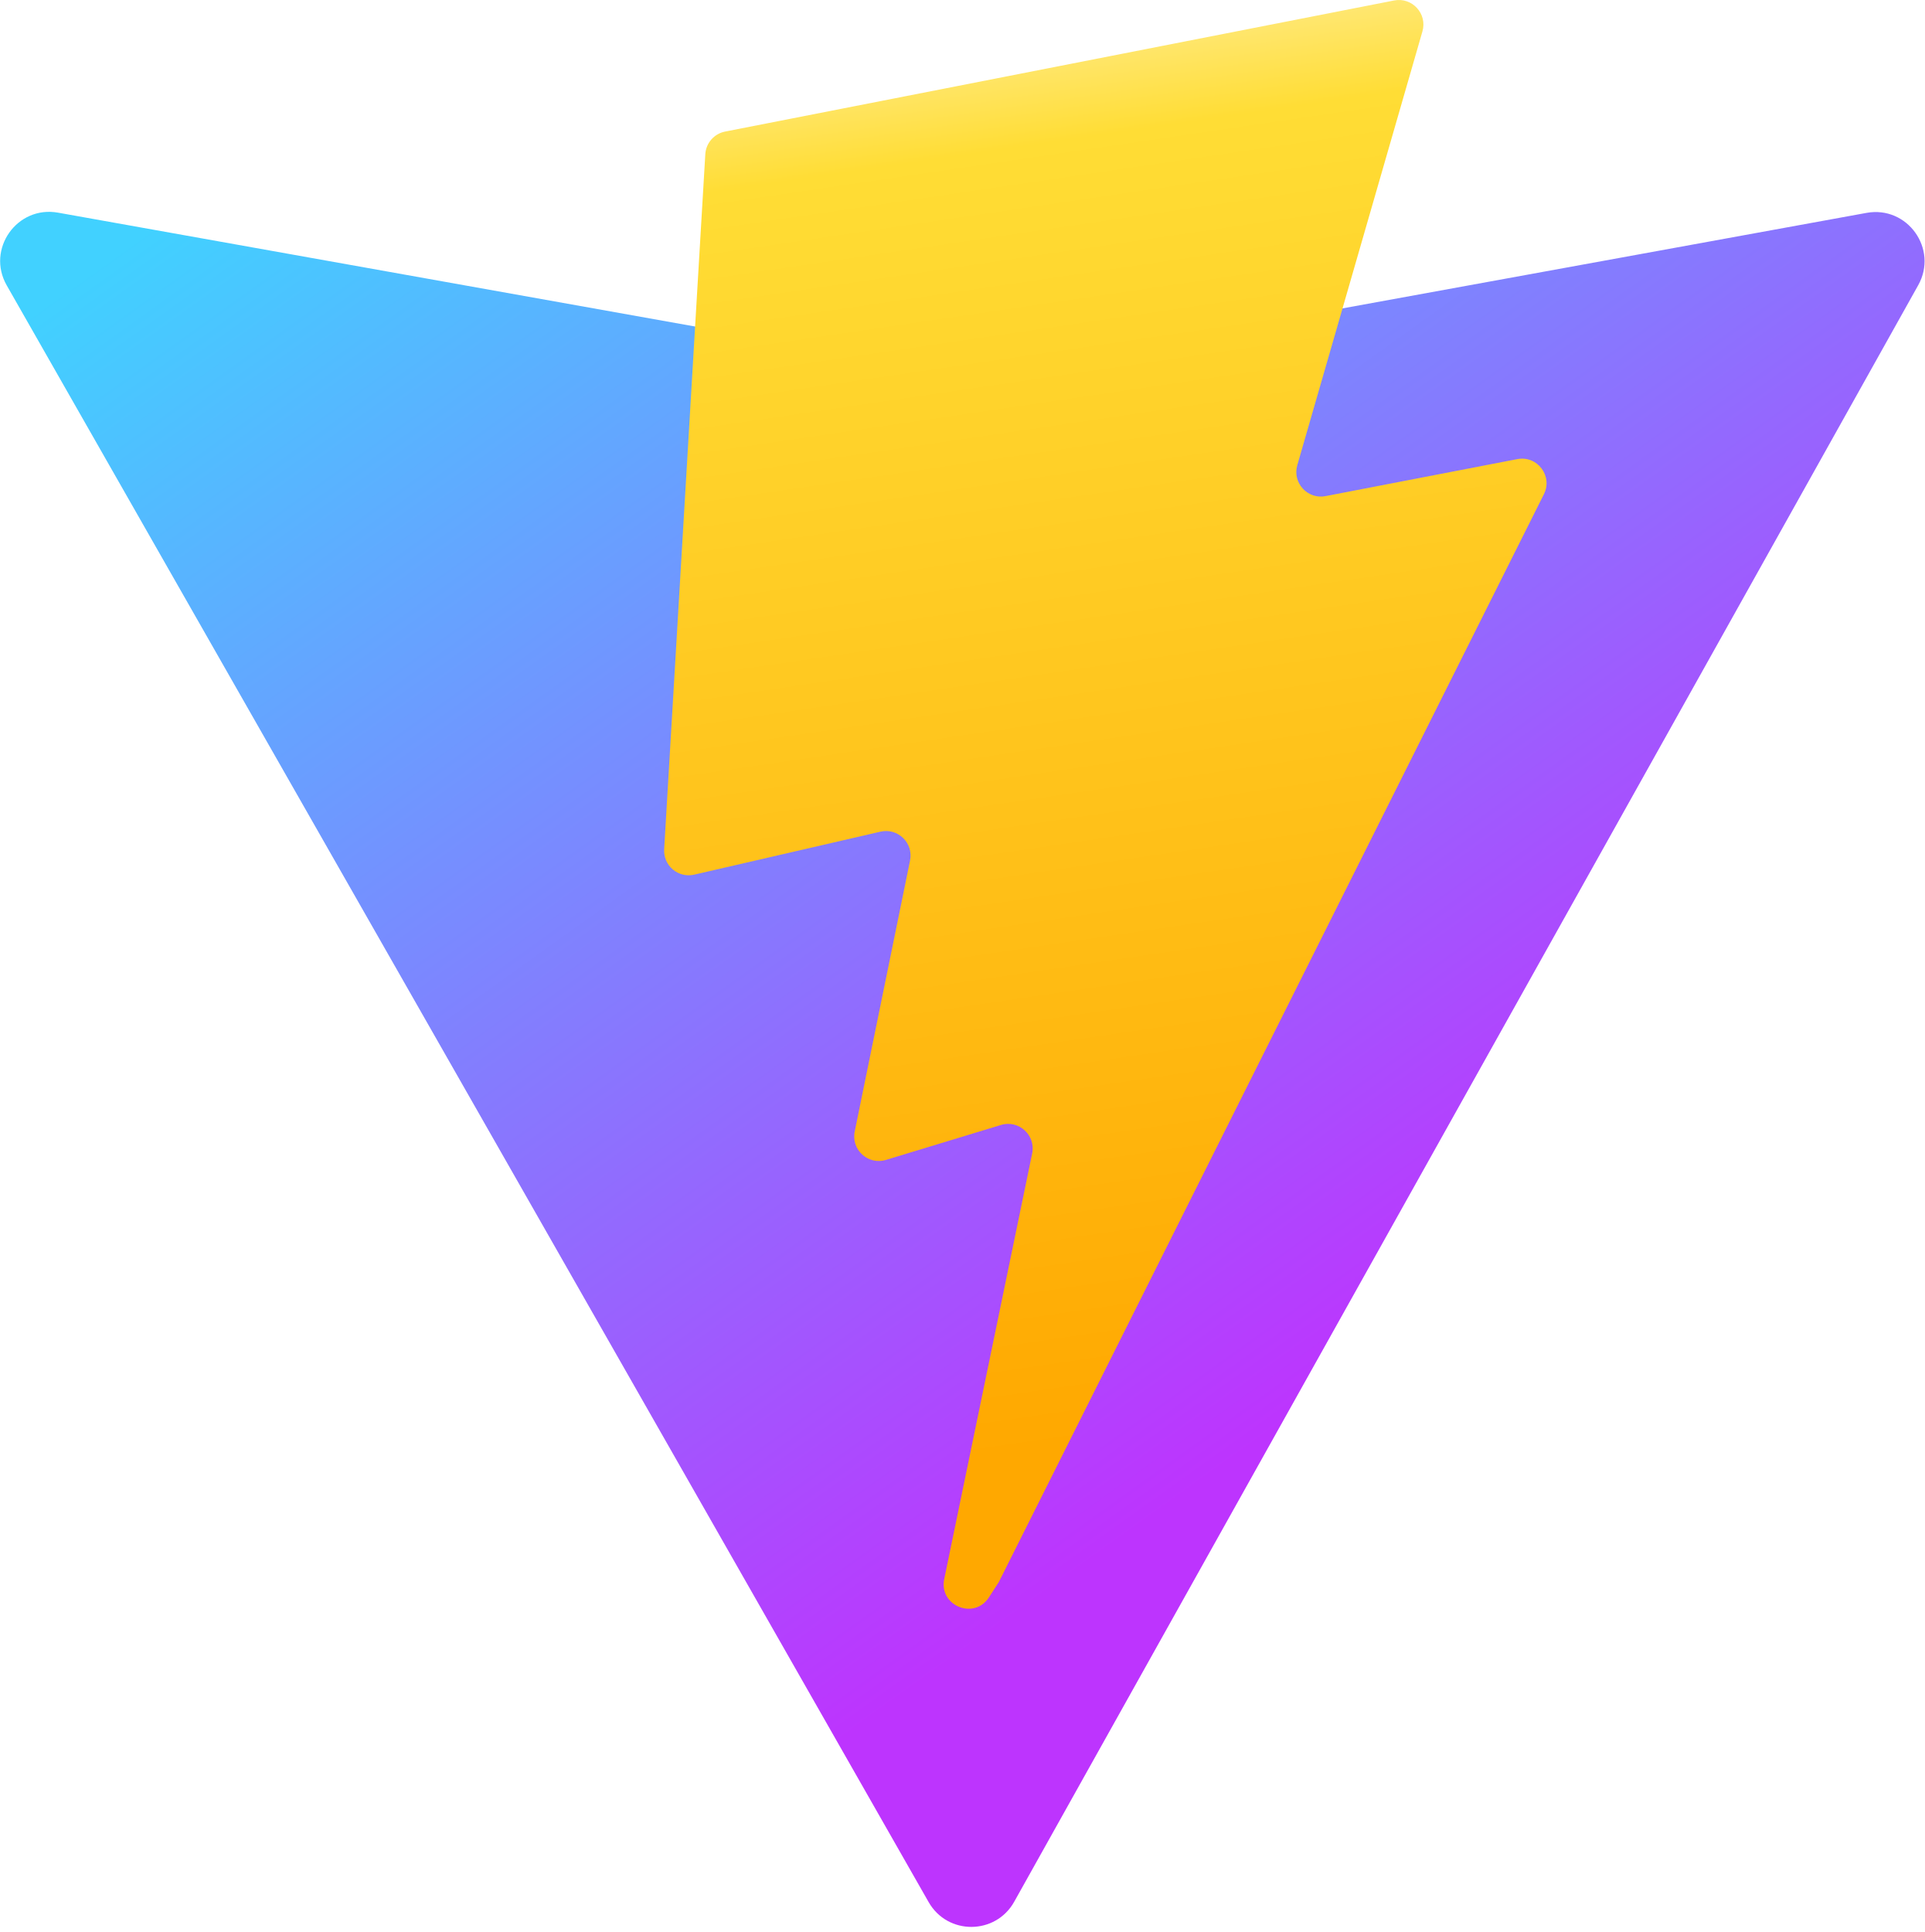
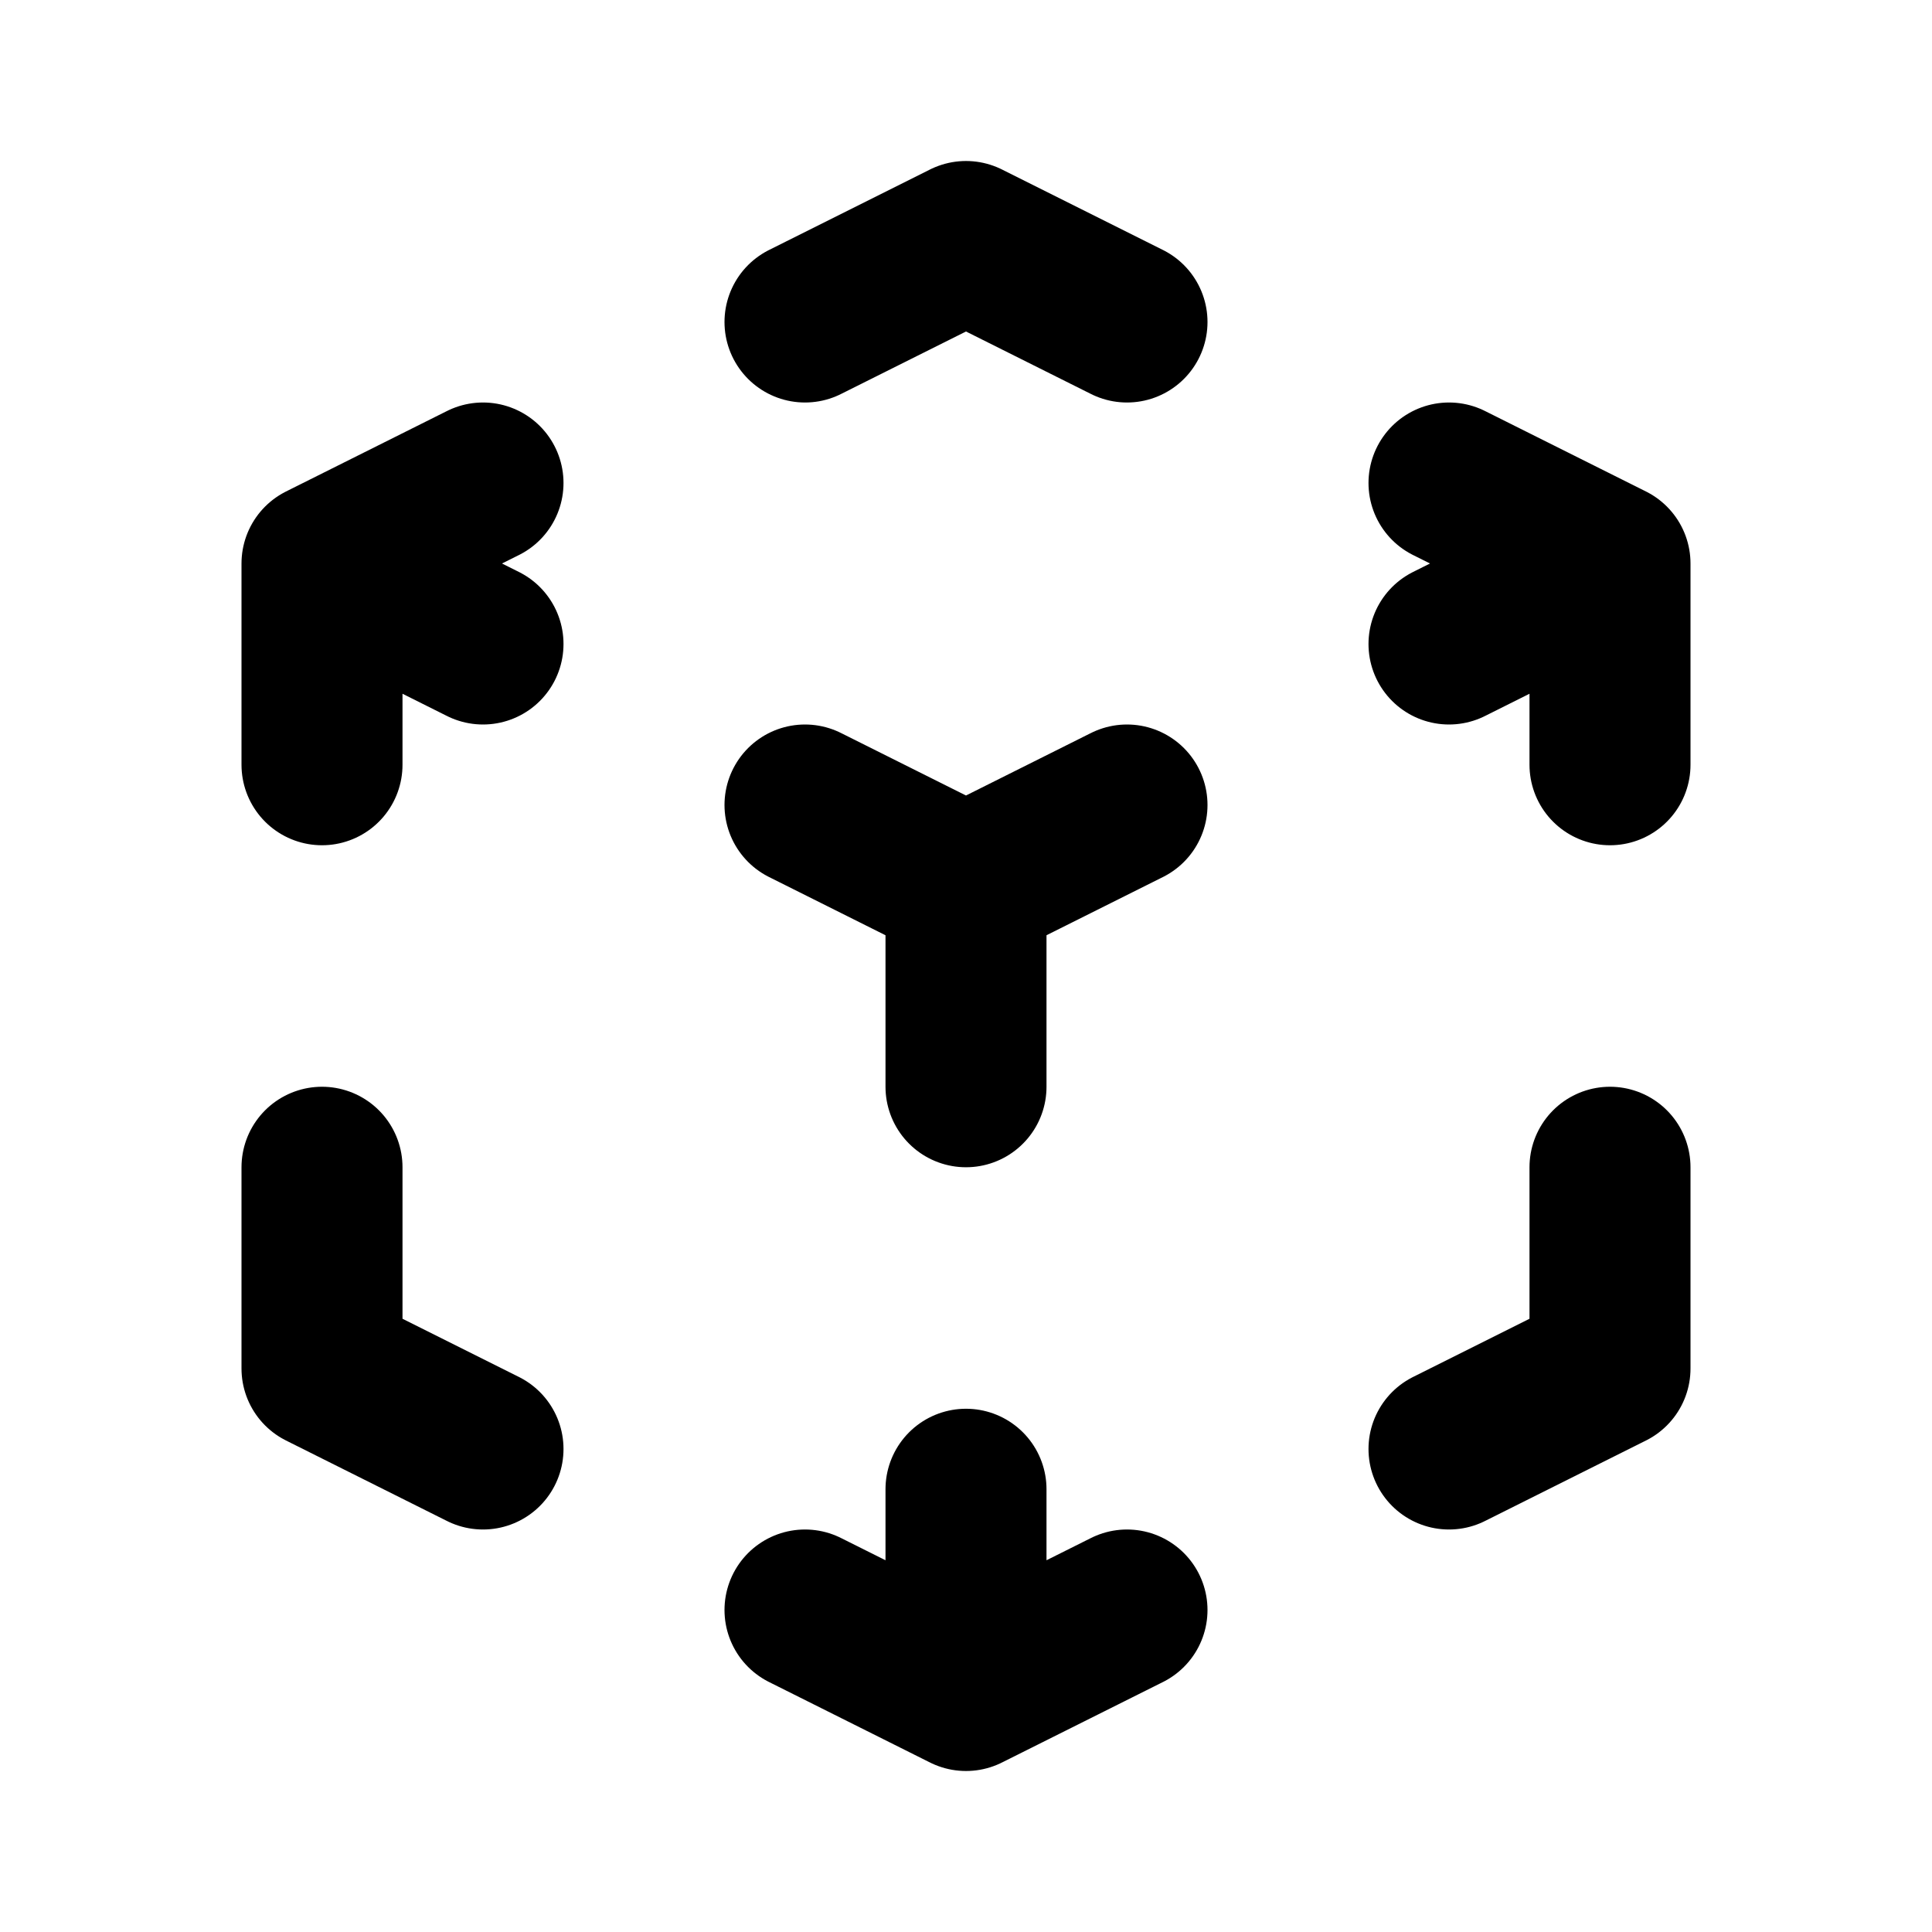
- <svg xmlns="http://www.w3.org/2000/svg" aria-hidden="true" role="img" class="iconify iconify--logos" width="31.88" height="32" preserveAspectRatio="xMidYMid meet" viewBox="0 0 256 257">
-   <defs>
-     <linearGradient id="IconifyId1813088fe1fbc01fb466" x1="-.828%" x2="57.636%" y1="7.652%" y2="78.411%">
-       <stop offset="0%" stop-color="#41D1FF" />
-       <stop offset="100%" stop-color="#BD34FE" />
-     </linearGradient>
-     <linearGradient id="IconifyId1813088fe1fbc01fb467" x1="43.376%" x2="50.316%" y1="2.242%" y2="89.03%">
-       <stop offset="0%" stop-color="#FFEA83" />
-       <stop offset="8.333%" stop-color="#FFDD35" />
-       <stop offset="100%" stop-color="#FFA800" />
-     </linearGradient>
-   </defs>
-   <path fill="url(#IconifyId1813088fe1fbc01fb466)" d="M255.153 37.938L134.897 252.976c-2.483 4.44-8.862 4.466-11.382.048L.875 37.958c-2.746-4.814 1.371-10.646 6.827-9.67l120.385 21.517a6.537 6.537 0 0 0 2.322-.004l117.867-21.483c5.438-.991 9.574 4.796 6.877 9.62Z" />
-   <path fill="url(#IconifyId1813088fe1fbc01fb467)" d="M185.432.063L96.44 17.501a3.268 3.268 0 0 0-2.634 3.014l-5.474 92.456a3.268 3.268 0 0 0 3.997 3.378l24.777-5.718c2.318-.535 4.413 1.507 3.936 3.838l-7.361 36.047c-.495 2.426 1.782 4.5 4.151 3.78l15.304-4.649c2.372-.72 4.652 1.36 4.15 3.788l-11.698 56.621c-.732 3.542 3.979 5.473 5.943 2.437l1.313-2.028l72.516-144.72c1.215-2.423-.88-5.186-3.54-4.672l-25.505 4.922c-2.396.462-4.435-1.77-3.759-4.114l16.646-57.705c.677-2.35-1.37-4.583-3.769-4.113Z" />
+ <svg xmlns="http://www.w3.org/2000/svg" width="800px" height="800px" viewBox="0 0 24 24" fill="none">
+   <path d="M12 21L10 20M12 21L14 20M12 21V18.5M6 18L4 17V14.5M4 9.5V7M4 7L6 6M4 7L6 8M10 4L12 3L14 4M18 6L20 7M20 7L18 8M20 7V9.5M12 11L10 10M12 11L14 10M12 11V13.5M18 18L20 17V14.5" stroke="#000000" stroke-width="2" stroke-linecap="round" stroke-linejoin="round" />
</svg>
